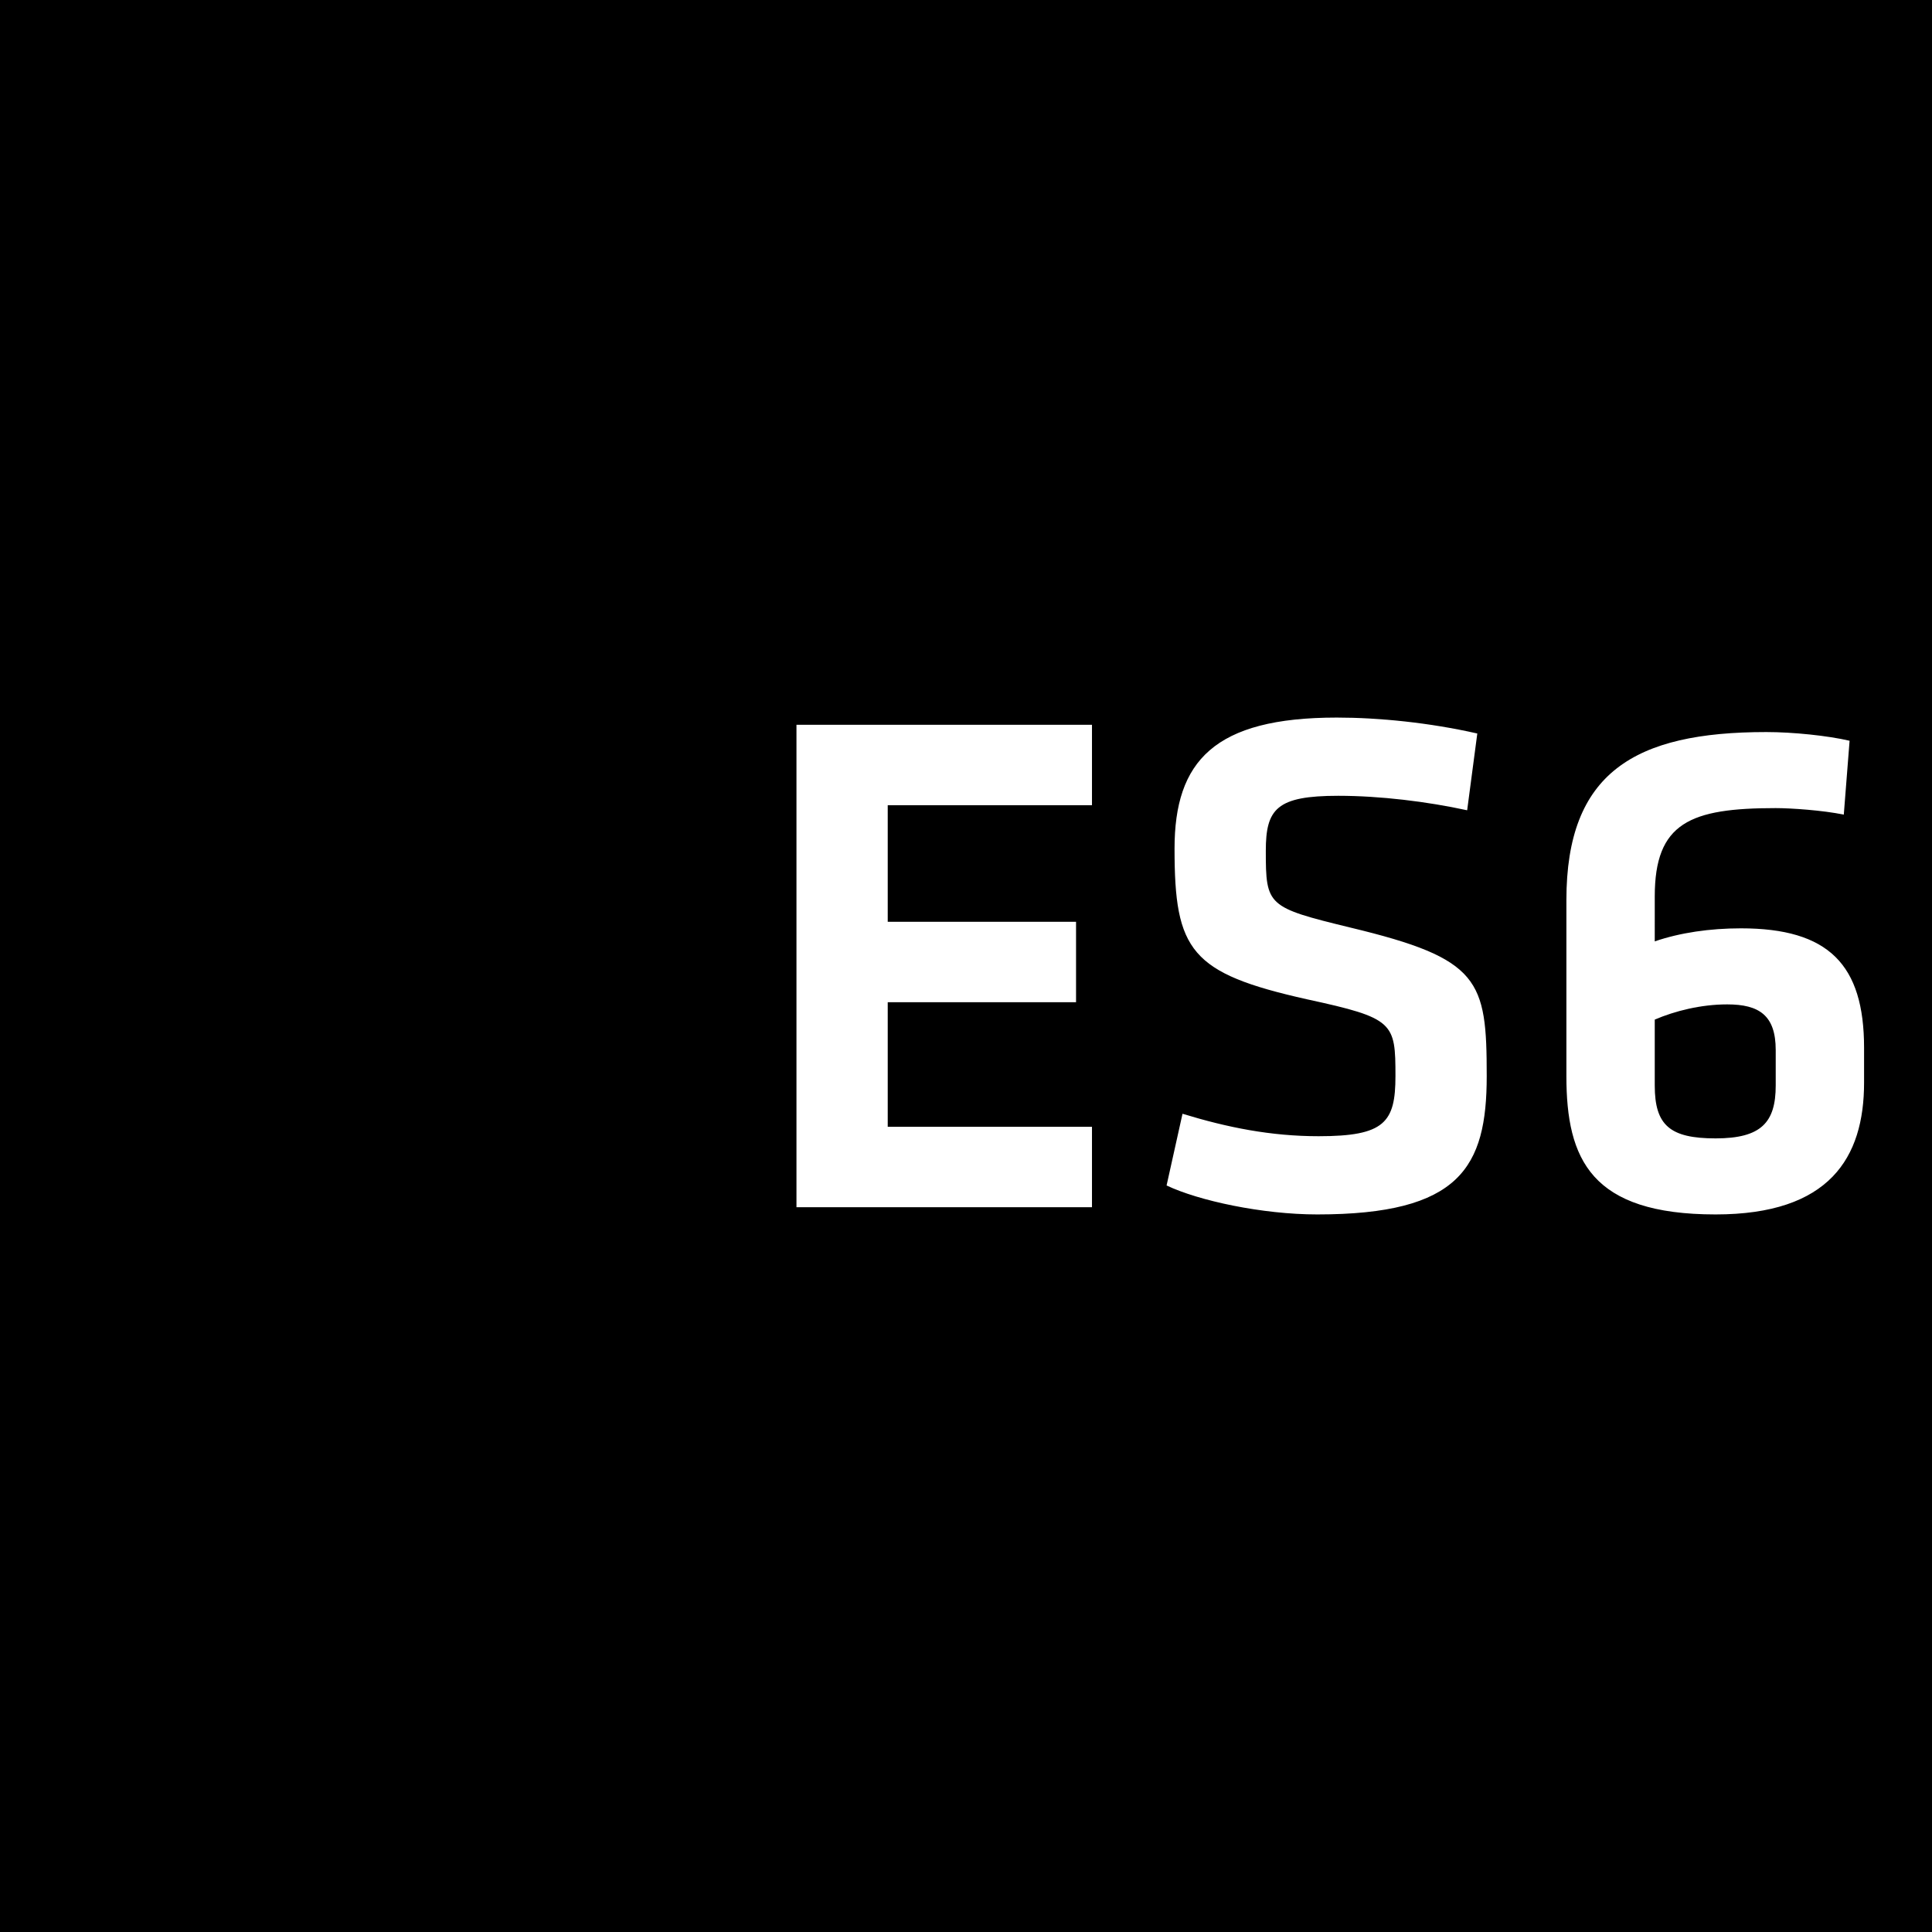
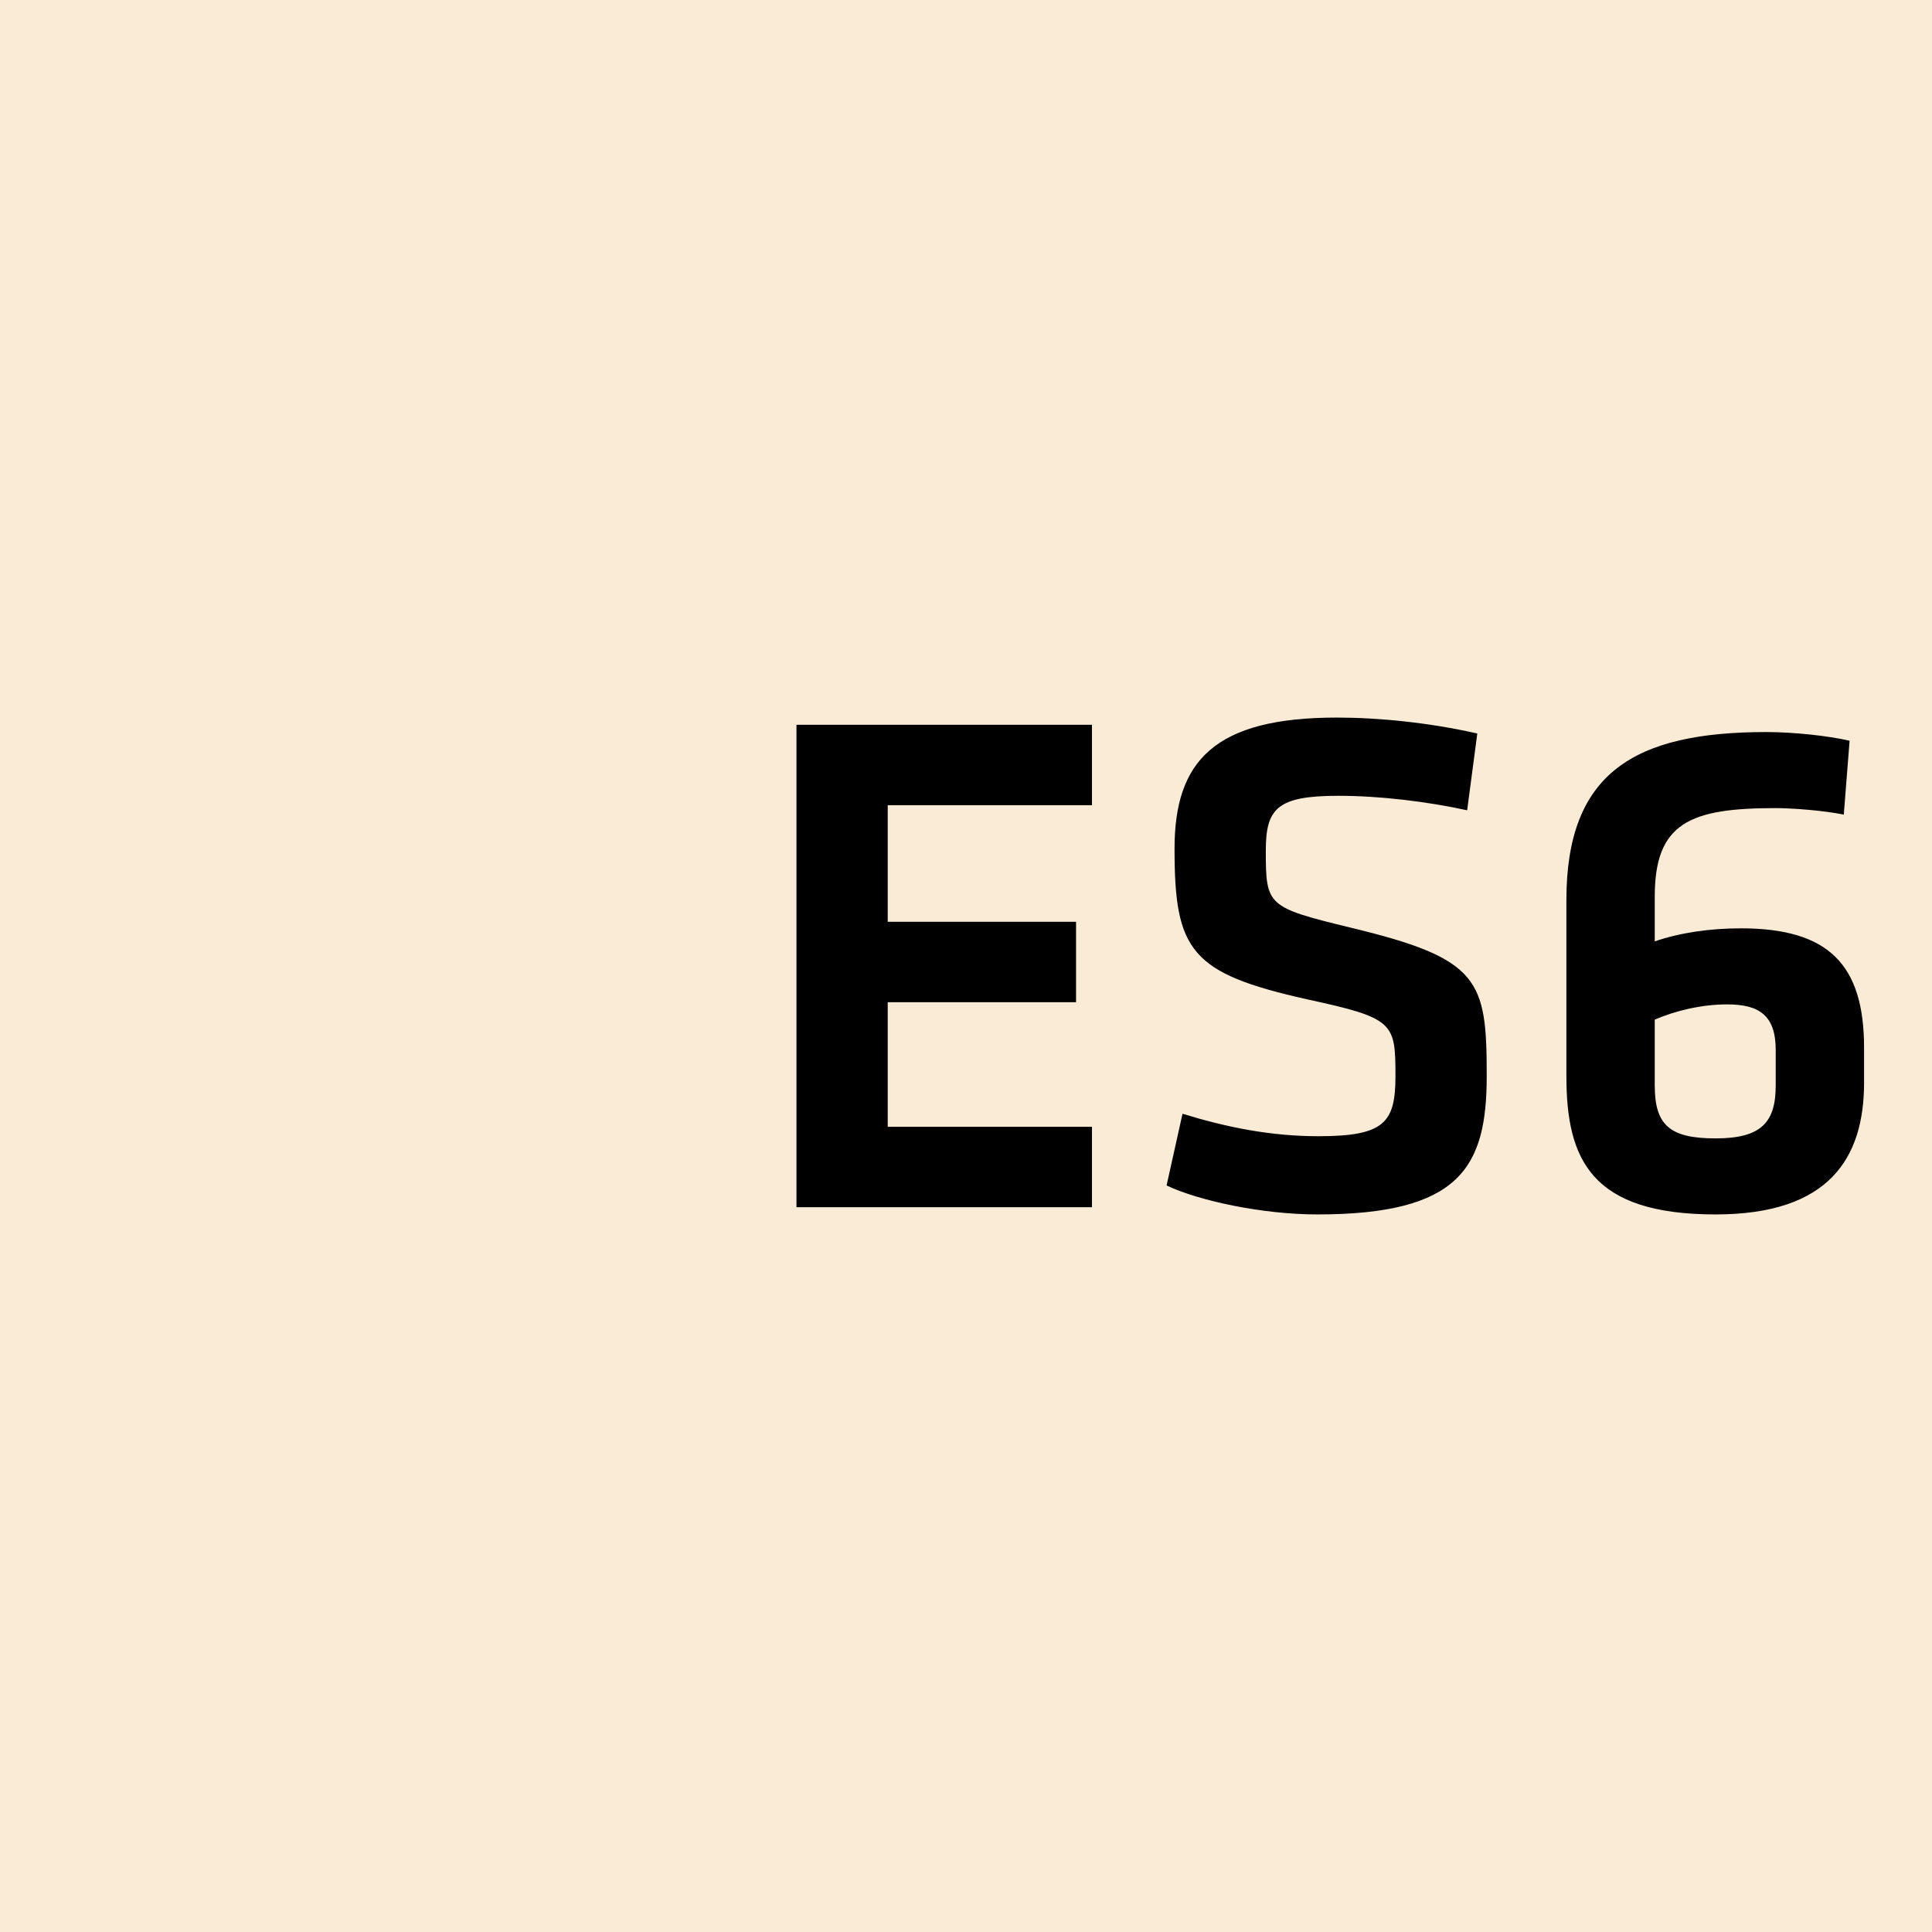
- <svg xmlns="http://www.w3.org/2000/svg" height="256" preserveAspectRatio="xMidYMid" viewBox="0 0 256 256" width="256">
-   <path d="m0 0h256v256h-256z" fill="#000" />
-   <path d="m105.536 159.959h39.157v-10.653h-27.064v-16.507h24.953v-10.653h-24.953v-15.452h27.064v-10.653h-39.157zm91.462-17.371c0-12.764-.864-15.548-18.043-19.674-11.037-2.687-11.229-2.879-11.229-10.173 0-5.566 1.44-7.294 9.597-7.294 5.566 0 11.805.768 17.083 1.919l1.344-10.173c-6.334-1.44-13.052-2.111-18.619-2.111-16.219 0-21.498 5.758-21.498 17.371 0 13.532 2.111 16.507 17.563 19.962 11.517 2.495 11.709 3.071 11.709 10.173 0 6.142-1.44 7.966-10.173 7.966-6.334 0-12.093-1.152-18.043-2.975l-2.111 9.501c4.223 2.015 12.668 3.839 19.962 3.839 18.907 0 22.458-6.238 22.458-18.331zm22.266-23.801c0-9.789 4.703-11.709 16.027-11.709 2.015 0 6.238.288 9.021.864l.768-9.789c-2.879-.672-7.486-1.152-11.037-1.152-17.467 0-26.488 5.374-26.488 22.266v23.321c0 11.037 3.263 18.331 19.77 18.331 15.068 0 19.674-7.486 19.674-17.467v-4.607c0-11.037-4.703-15.836-16.315-15.836-4.127 0-8.062.576-11.421 1.728zm9.597 14.3c4.223 0 6.43 1.44 6.43 6.046v4.703c0 4.895-1.919 7.006-7.966 7.006-6.046 0-8.062-1.728-8.062-7.006v-8.734c2.687-1.152 6.142-2.015 9.597-2.015z" fill="#fff" />
+ <svg xmlns="http://www.w3.org/2000/svg" preserveAspectRatio="xMidYMid" width="30px" fill="#faebd7" viewBox="0 0 256 256">
+   <path d="m0 0h256v256h-256z" />
+   <path d="m105.536 159.959h39.157v-10.653h-27.064v-16.507h24.953v-10.653h-24.953v-15.452h27.064v-10.653h-39.157zm91.462-17.371c0-12.764-.864-15.548-18.043-19.674-11.037-2.687-11.229-2.879-11.229-10.173 0-5.566 1.44-7.294 9.597-7.294 5.566 0 11.805.768 17.083 1.919l1.344-10.173c-6.334-1.44-13.052-2.111-18.619-2.111-16.219 0-21.498 5.758-21.498 17.371 0 13.532 2.111 16.507 17.563 19.962 11.517 2.495 11.709 3.071 11.709 10.173 0 6.142-1.44 7.966-10.173 7.966-6.334 0-12.093-1.152-18.043-2.975l-2.111 9.501c4.223 2.015 12.668 3.839 19.962 3.839 18.907 0 22.458-6.238 22.458-18.331zm22.266-23.801c0-9.789 4.703-11.709 16.027-11.709 2.015 0 6.238.288 9.021.864l.768-9.789c-2.879-.672-7.486-1.152-11.037-1.152-17.467 0-26.488 5.374-26.488 22.266v23.321c0 11.037 3.263 18.331 19.77 18.331 15.068 0 19.674-7.486 19.674-17.467v-4.607c0-11.037-4.703-15.836-16.315-15.836-4.127 0-8.062.576-11.421 1.728zm9.597 14.3c4.223 0 6.43 1.44 6.43 6.046v4.703c0 4.895-1.919 7.006-7.966 7.006-6.046 0-8.062-1.728-8.062-7.006v-8.734c2.687-1.152 6.142-2.015 9.597-2.015z" fill="#000" />
</svg>
